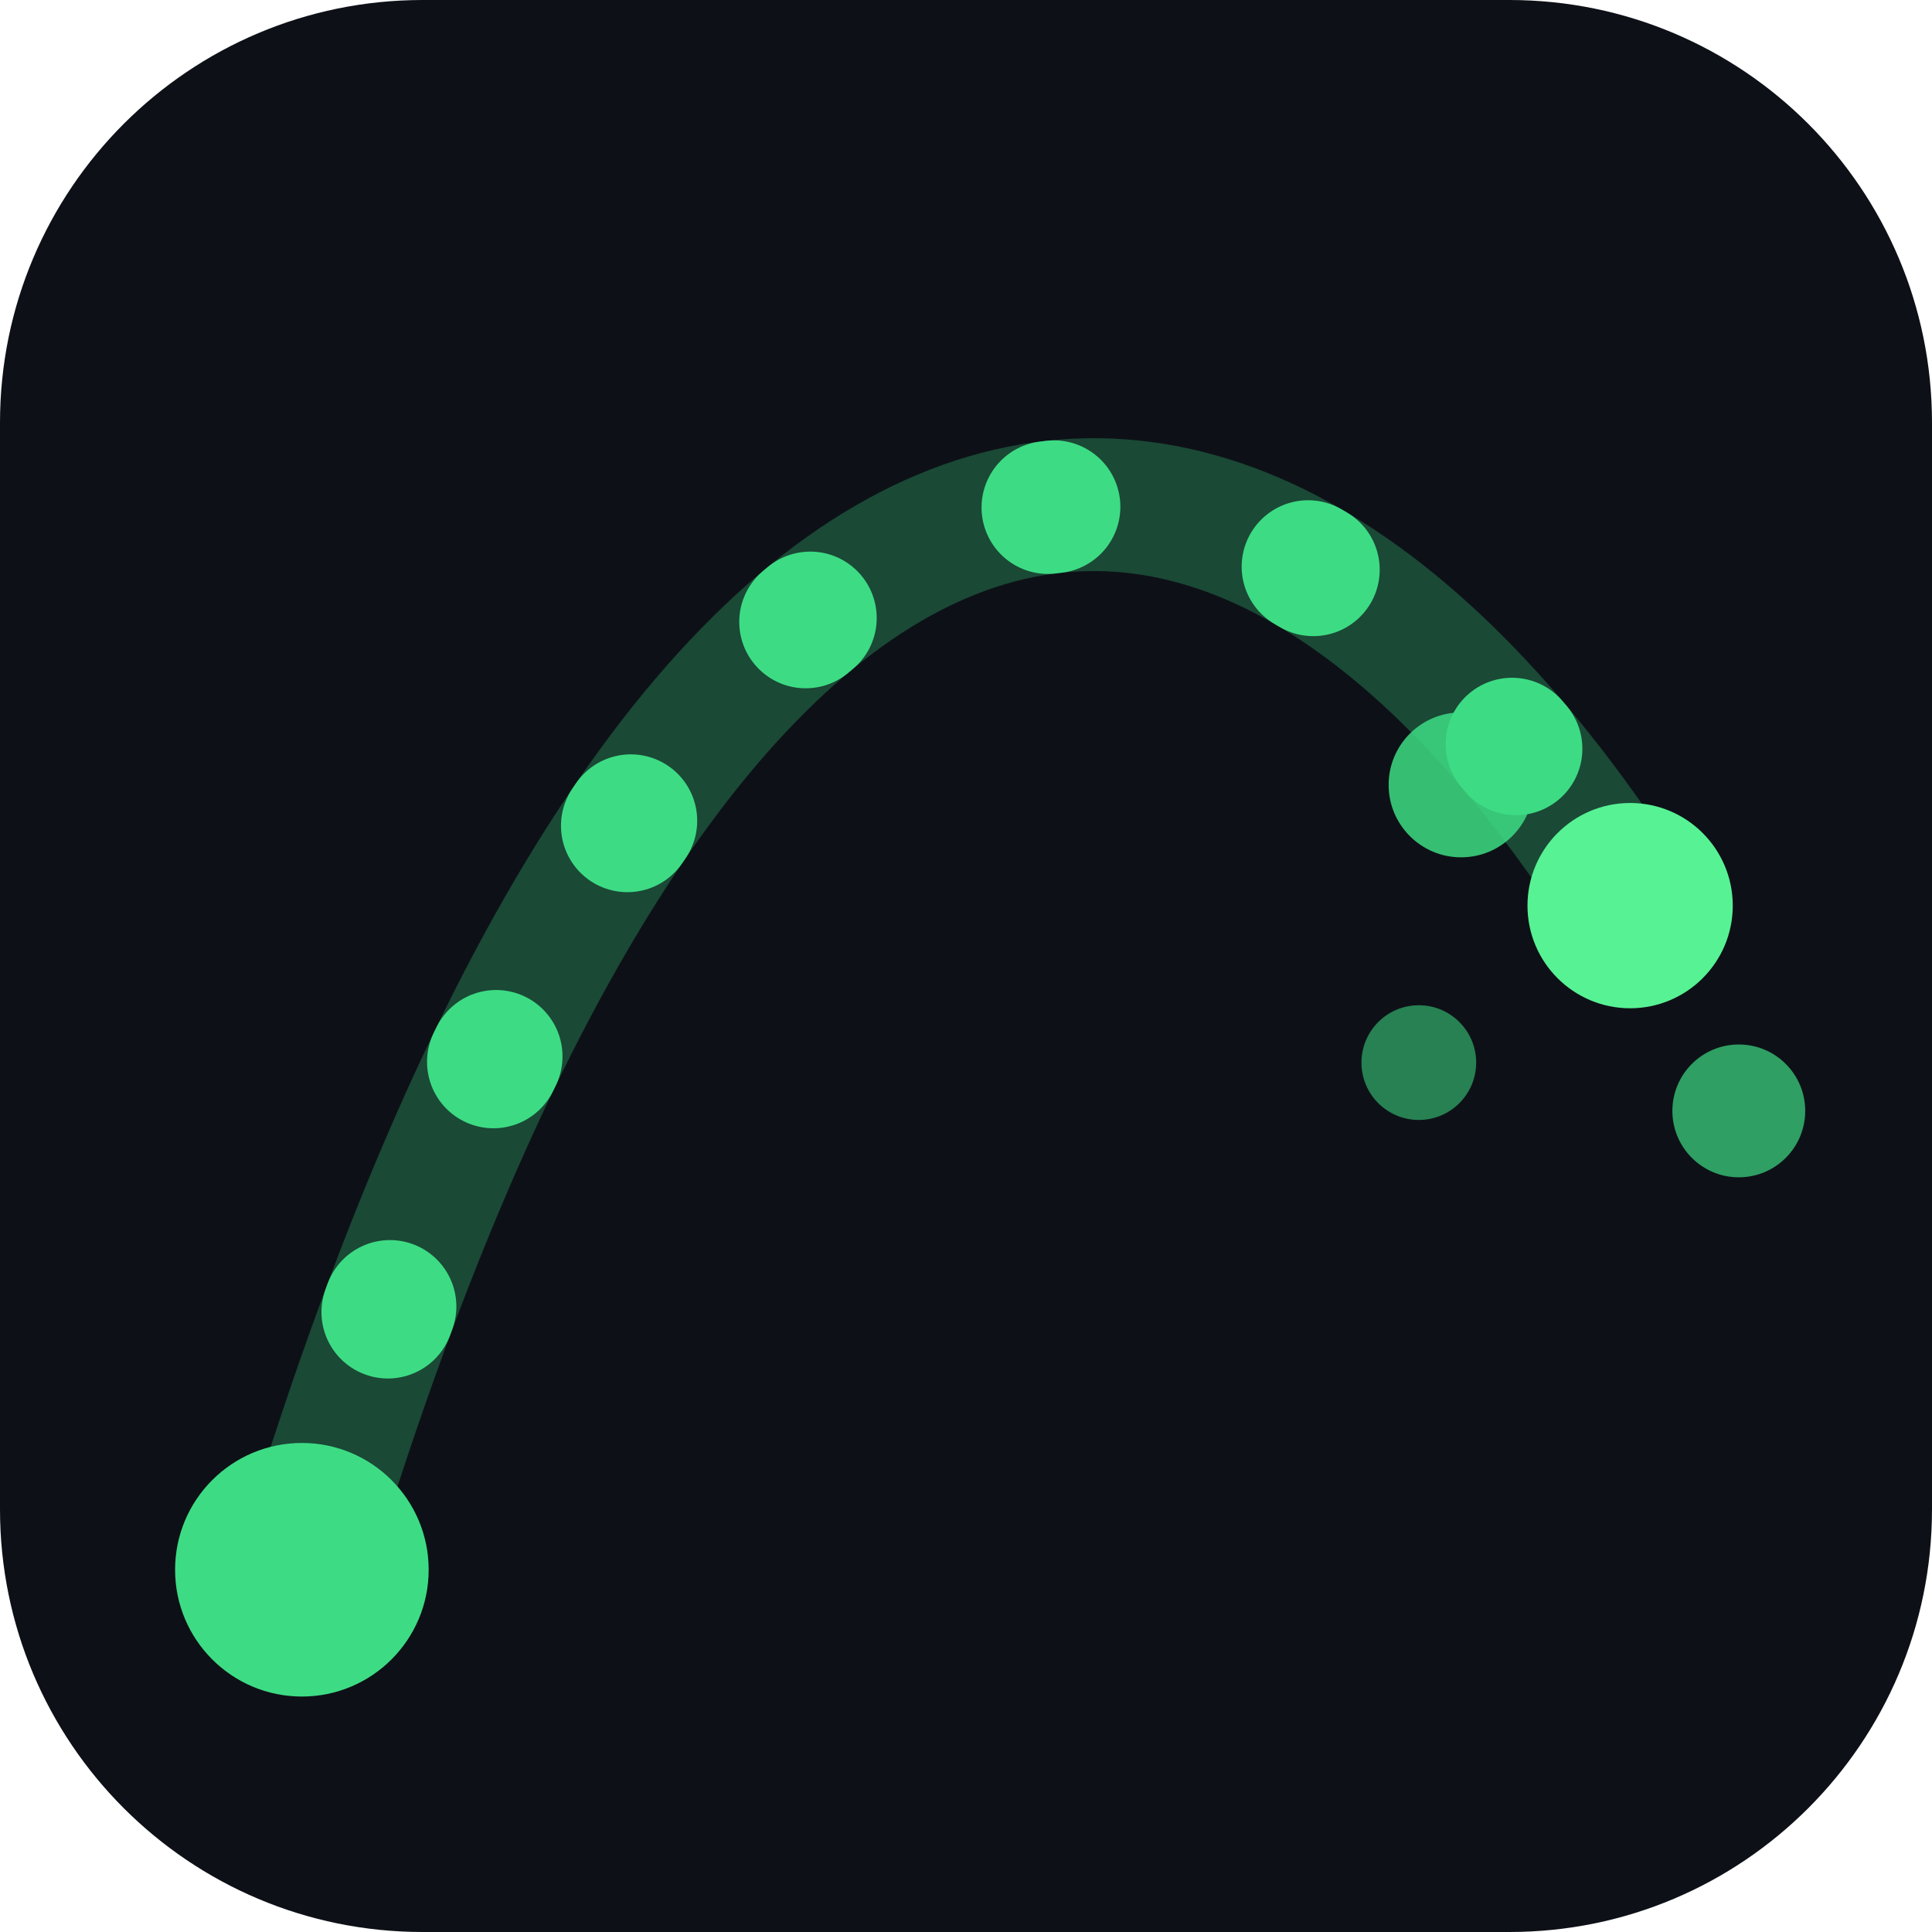
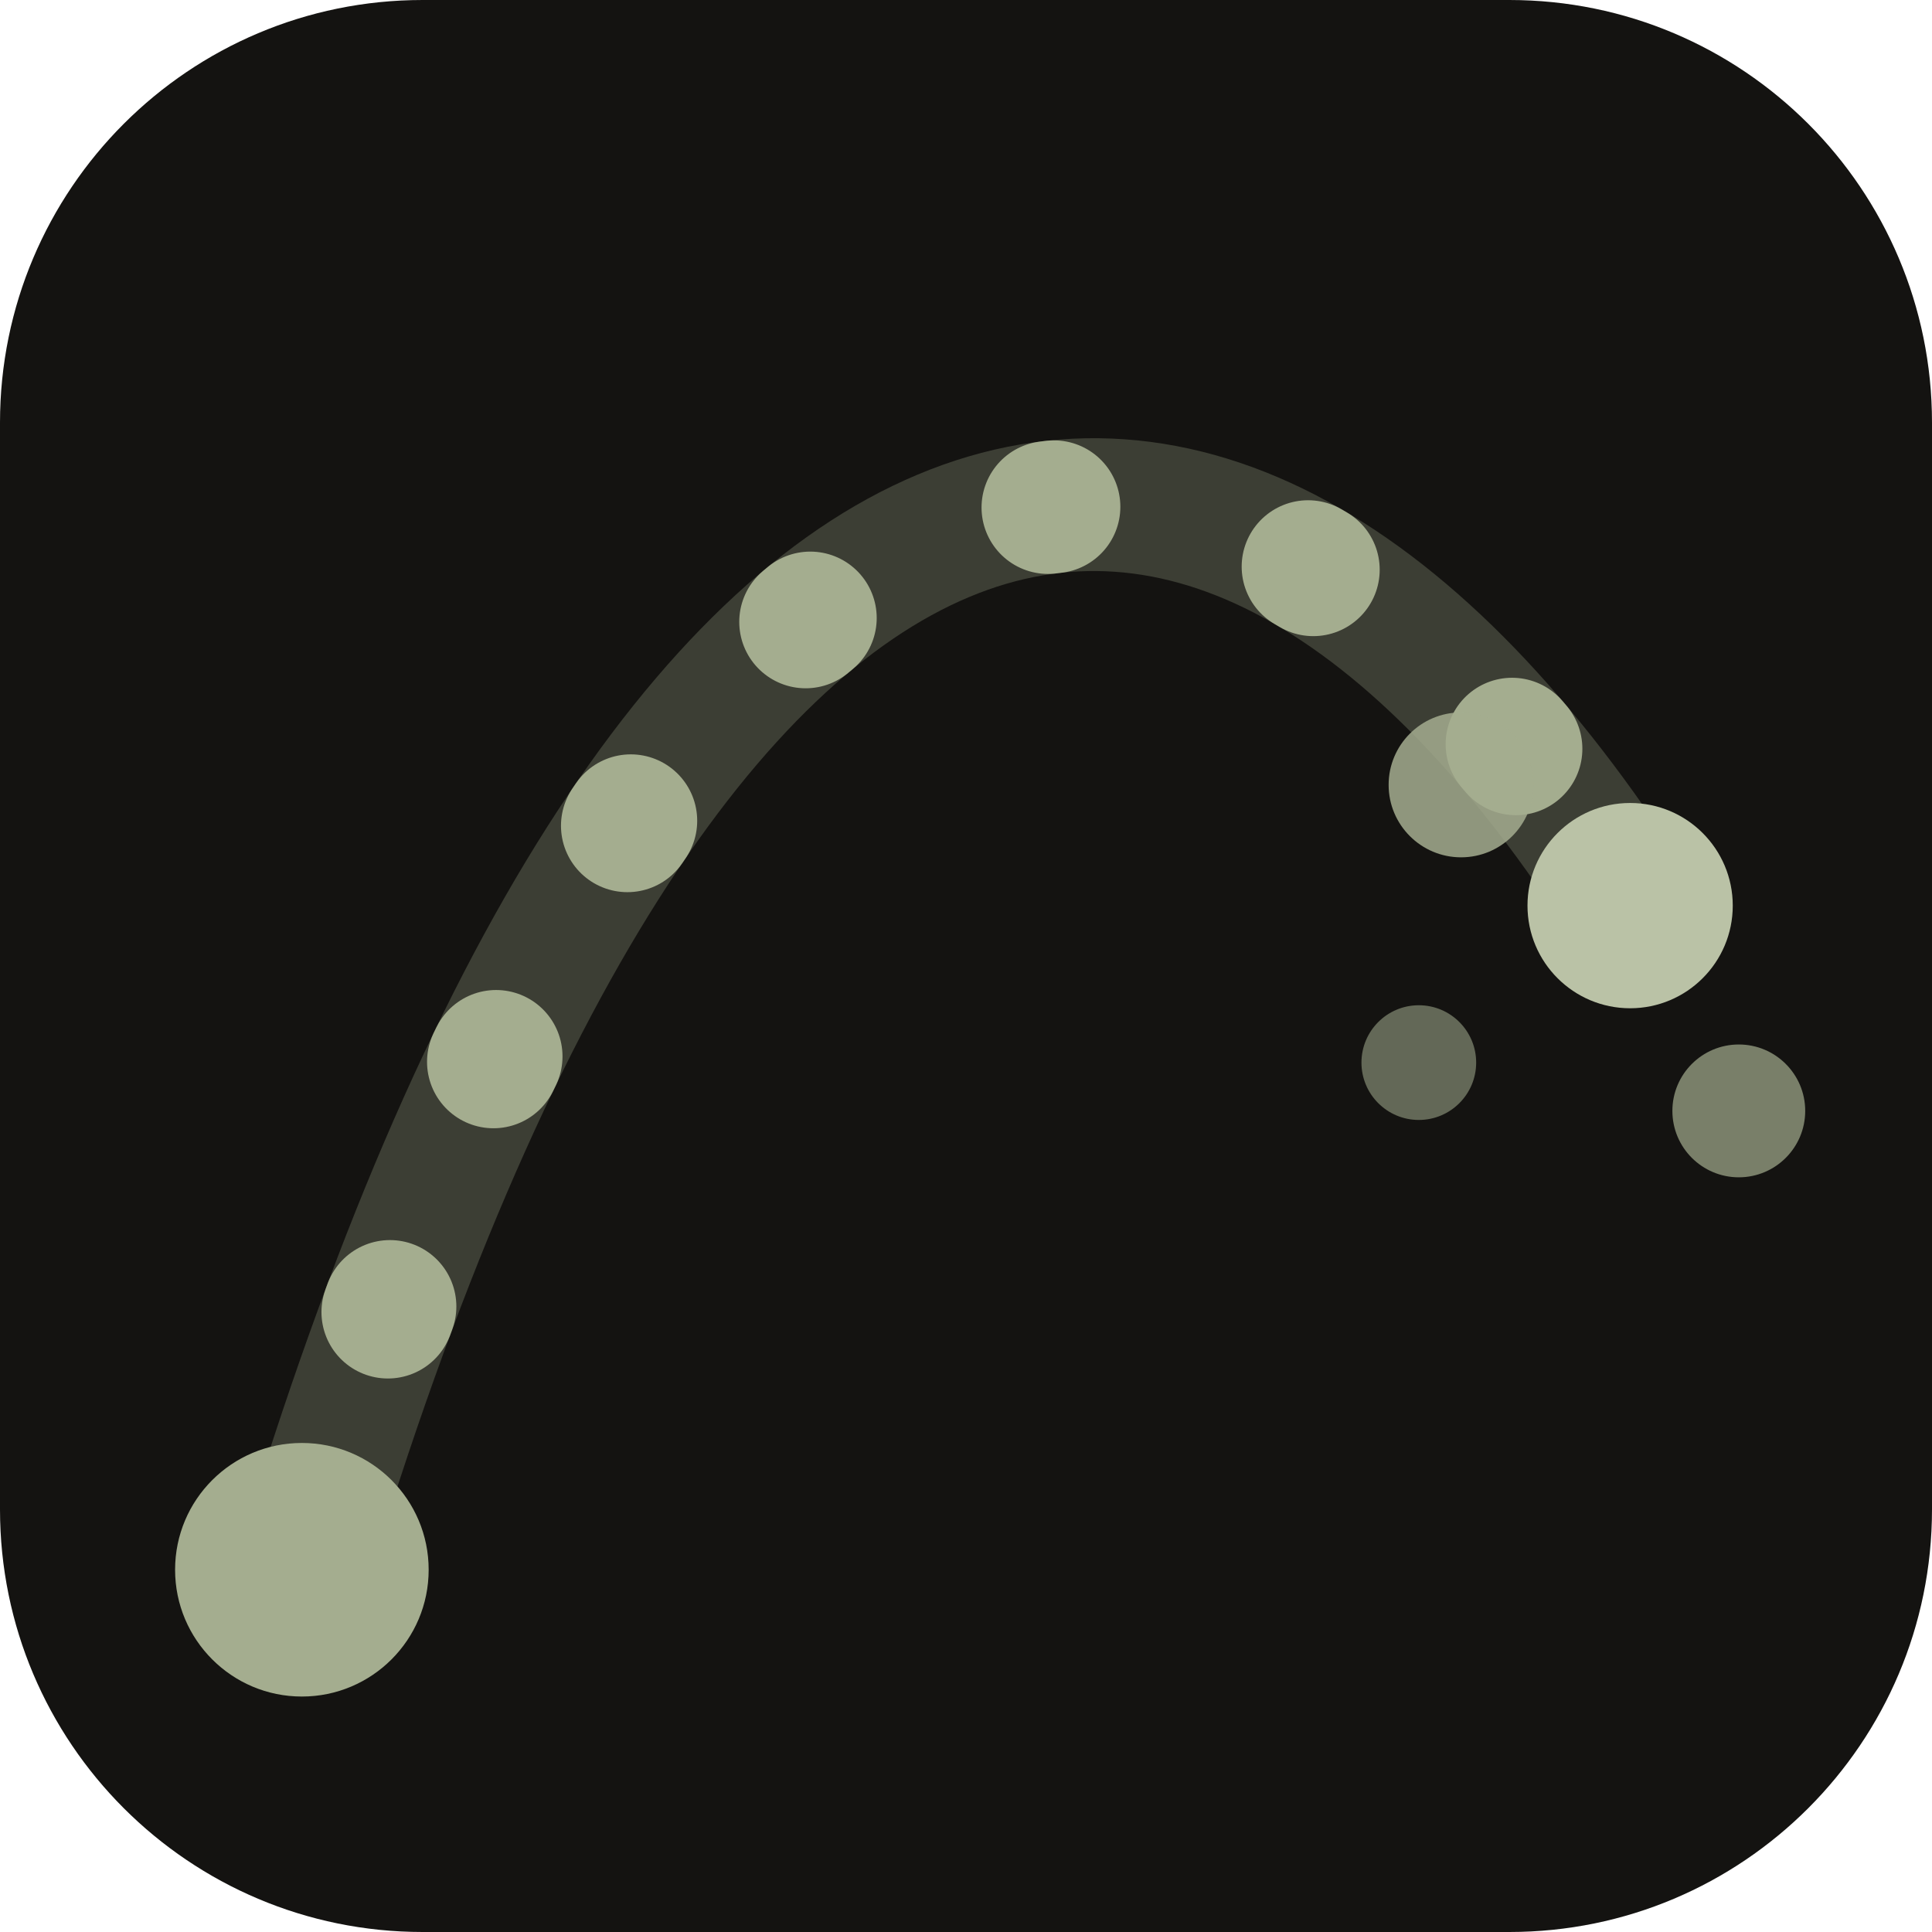
<svg xmlns="http://www.w3.org/2000/svg" viewBox="0 0 32 32" role="img" aria-label="OpenGolfLab">
-   <rect width="32" height="32" rx="7" fill="#0d1117" />
-   <path d="M5 26 C 11 6, 20 4, 27 15" fill="none" stroke="#3ddc84" stroke-width="2.2" stroke-linecap="round" stroke-dasharray="0.1 4.4" />
-   <path d="M5 26 C 11 6, 20 4, 27 15" fill="none" stroke="#3ddc84" stroke-width="2.2" stroke-linecap="round" opacity="0.28" />
-   <circle cx="5" cy="26" r="2.1" fill="#3ddc84" />
-   <circle cx="27" cy="15" r="1.7" fill="#57f294" />
-   <circle cx="24.2" cy="13" r="1.2" fill="#3ddc84" opacity="0.85" />
-   <circle cx="28.8" cy="18.4" r="1.1" fill="#3ddc84" opacity="0.7" />
-   <circle cx="23.5" cy="17.6" r="0.95" fill="#3ddc84" opacity="0.55" />
+   <rect width="32" height="32" rx="7" fill="#141311" />
+   <path d="M5 26 C 11 6, 20 4, 27 15" fill="none" stroke="#a4ad8f" stroke-width="2.2" stroke-linecap="round" stroke-dasharray="0.1 4.4" />
+   <path d="M5 26 C 11 6, 20 4, 27 15" fill="none" stroke="#a4ad8f" stroke-width="2.2" stroke-linecap="round" opacity="0.28" />
+   <circle cx="5" cy="26" r="2.1" fill="#a4ad8f" />
+   <circle cx="27" cy="15" r="1.7" fill="#bac2a6" />
+   <circle cx="24.2" cy="13" r="1.2" fill="#a4ad8f" opacity="0.85" />
+   <circle cx="28.8" cy="18.4" r="1.1" fill="#a4ad8f" opacity="0.7" />
+   <circle cx="23.5" cy="17.6" r="0.95" fill="#a4ad8f" opacity="0.55" />
</svg>
